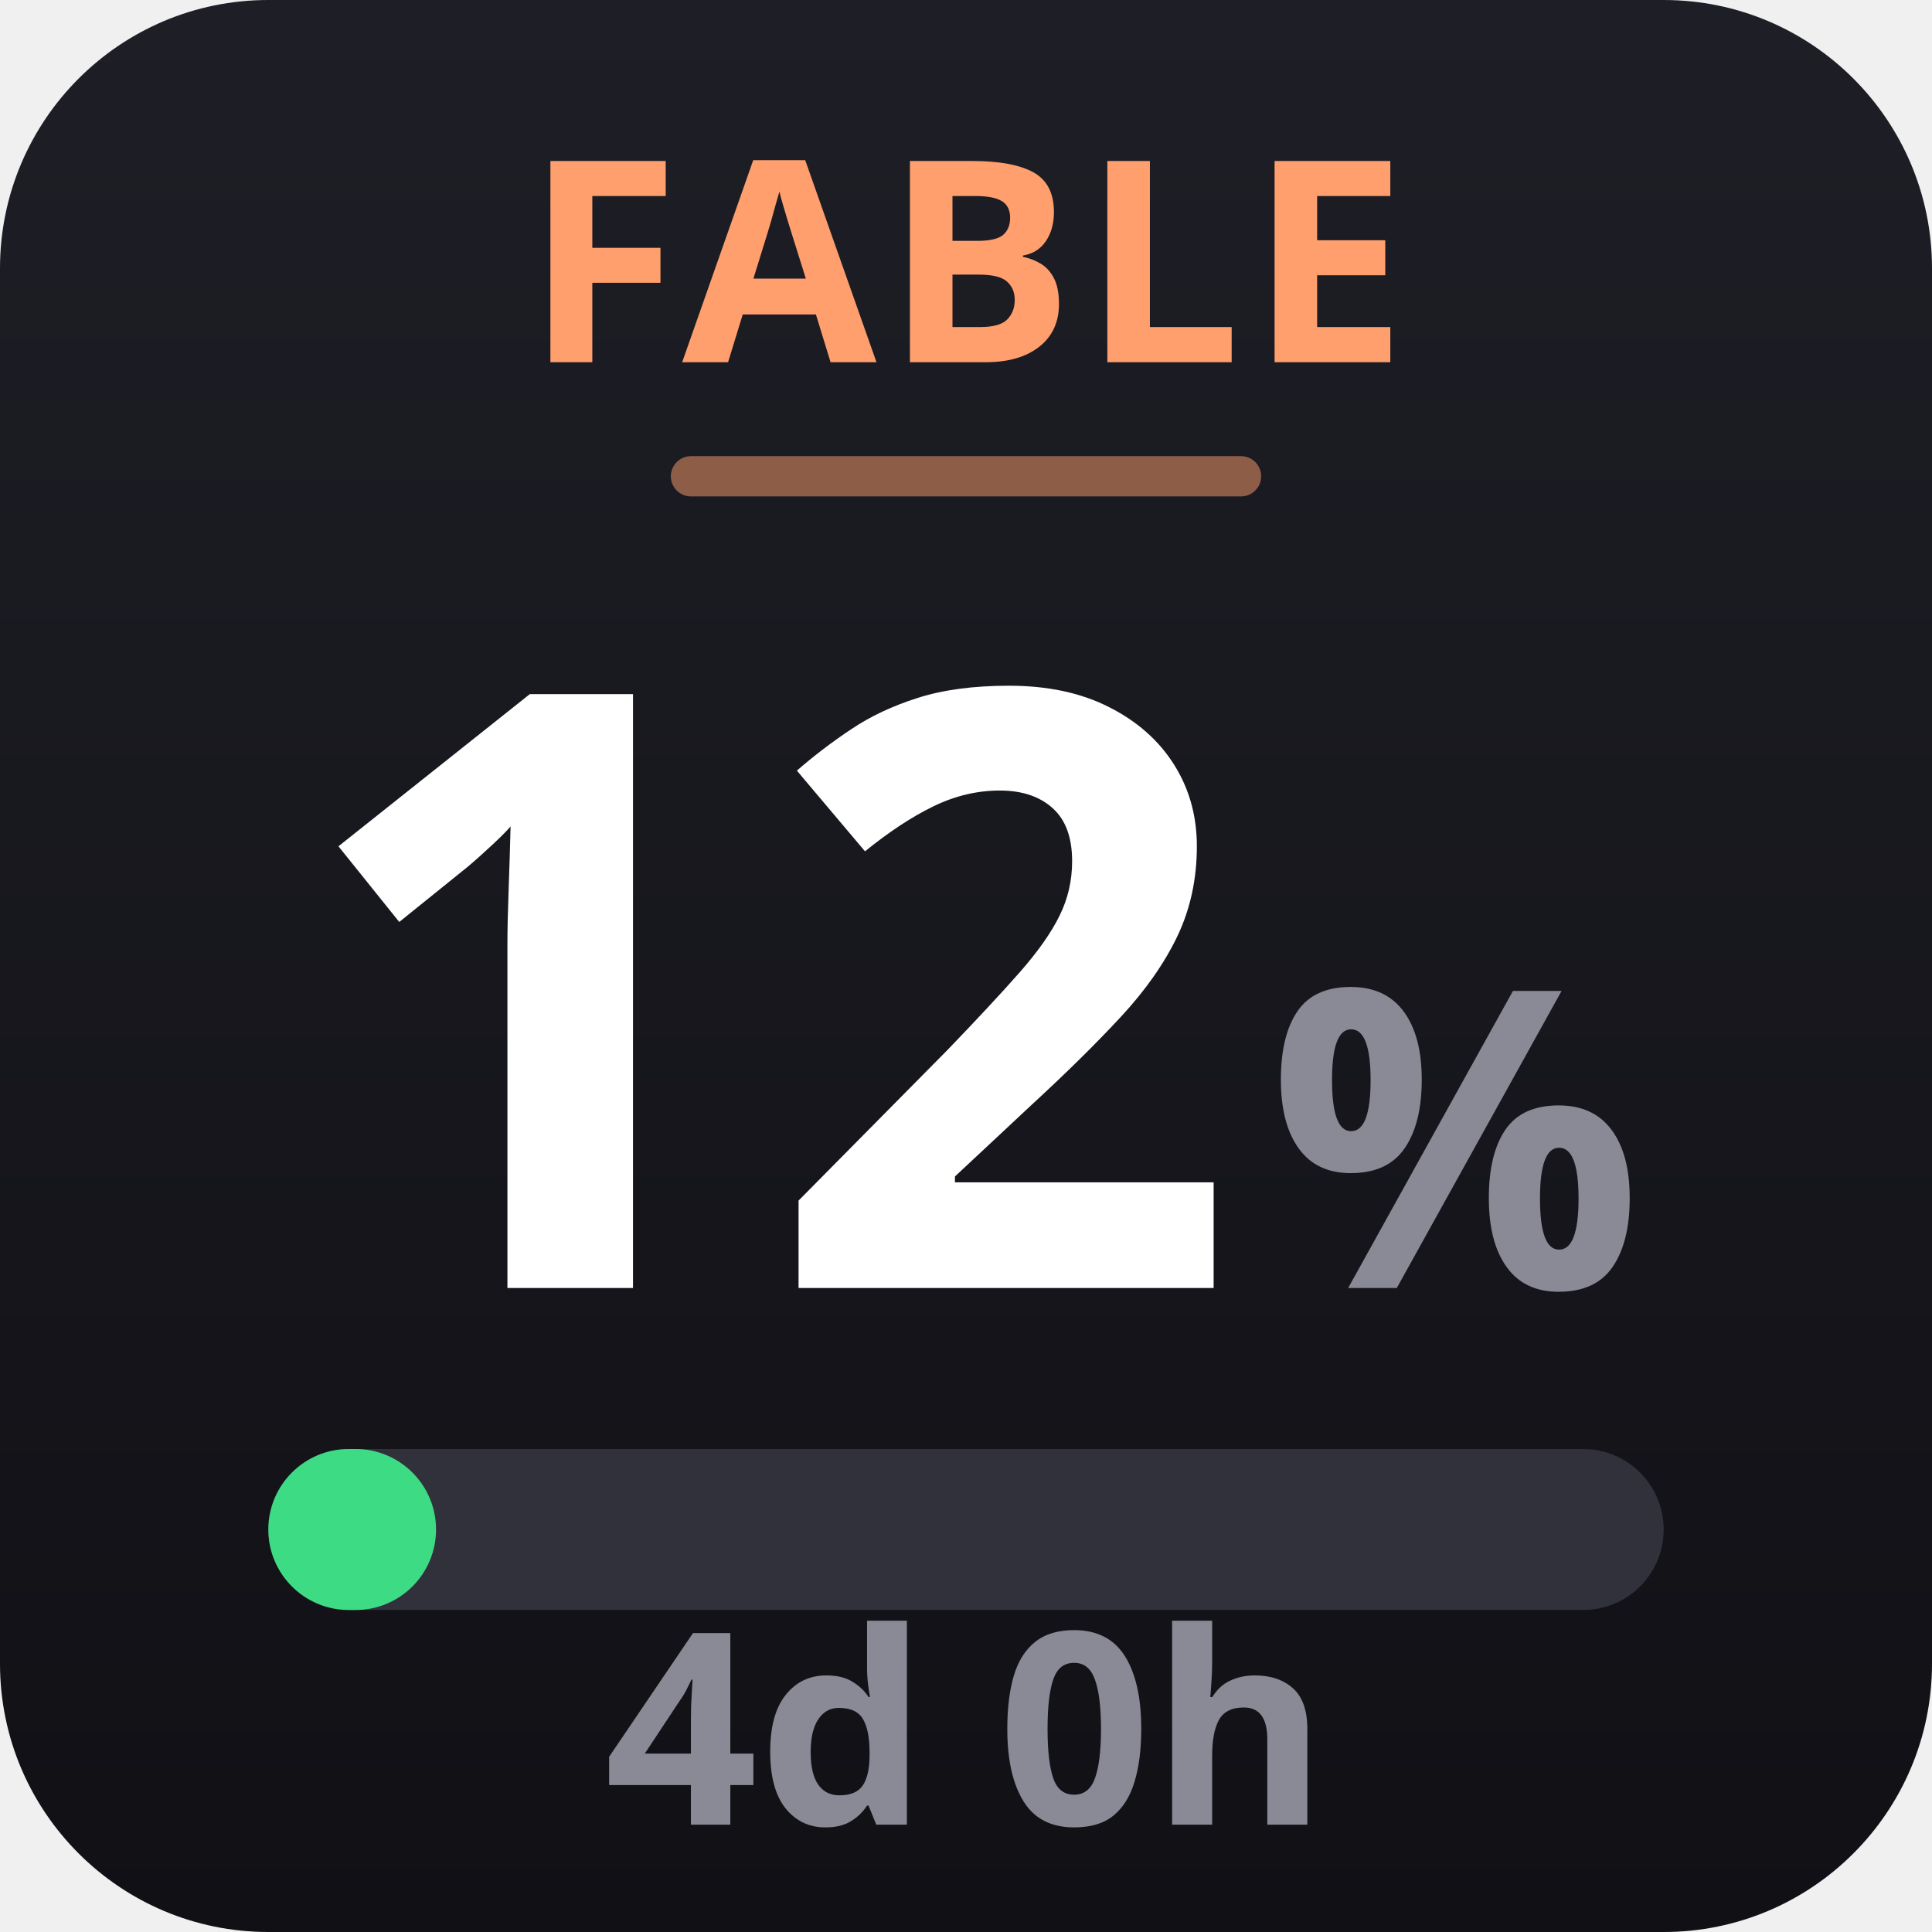
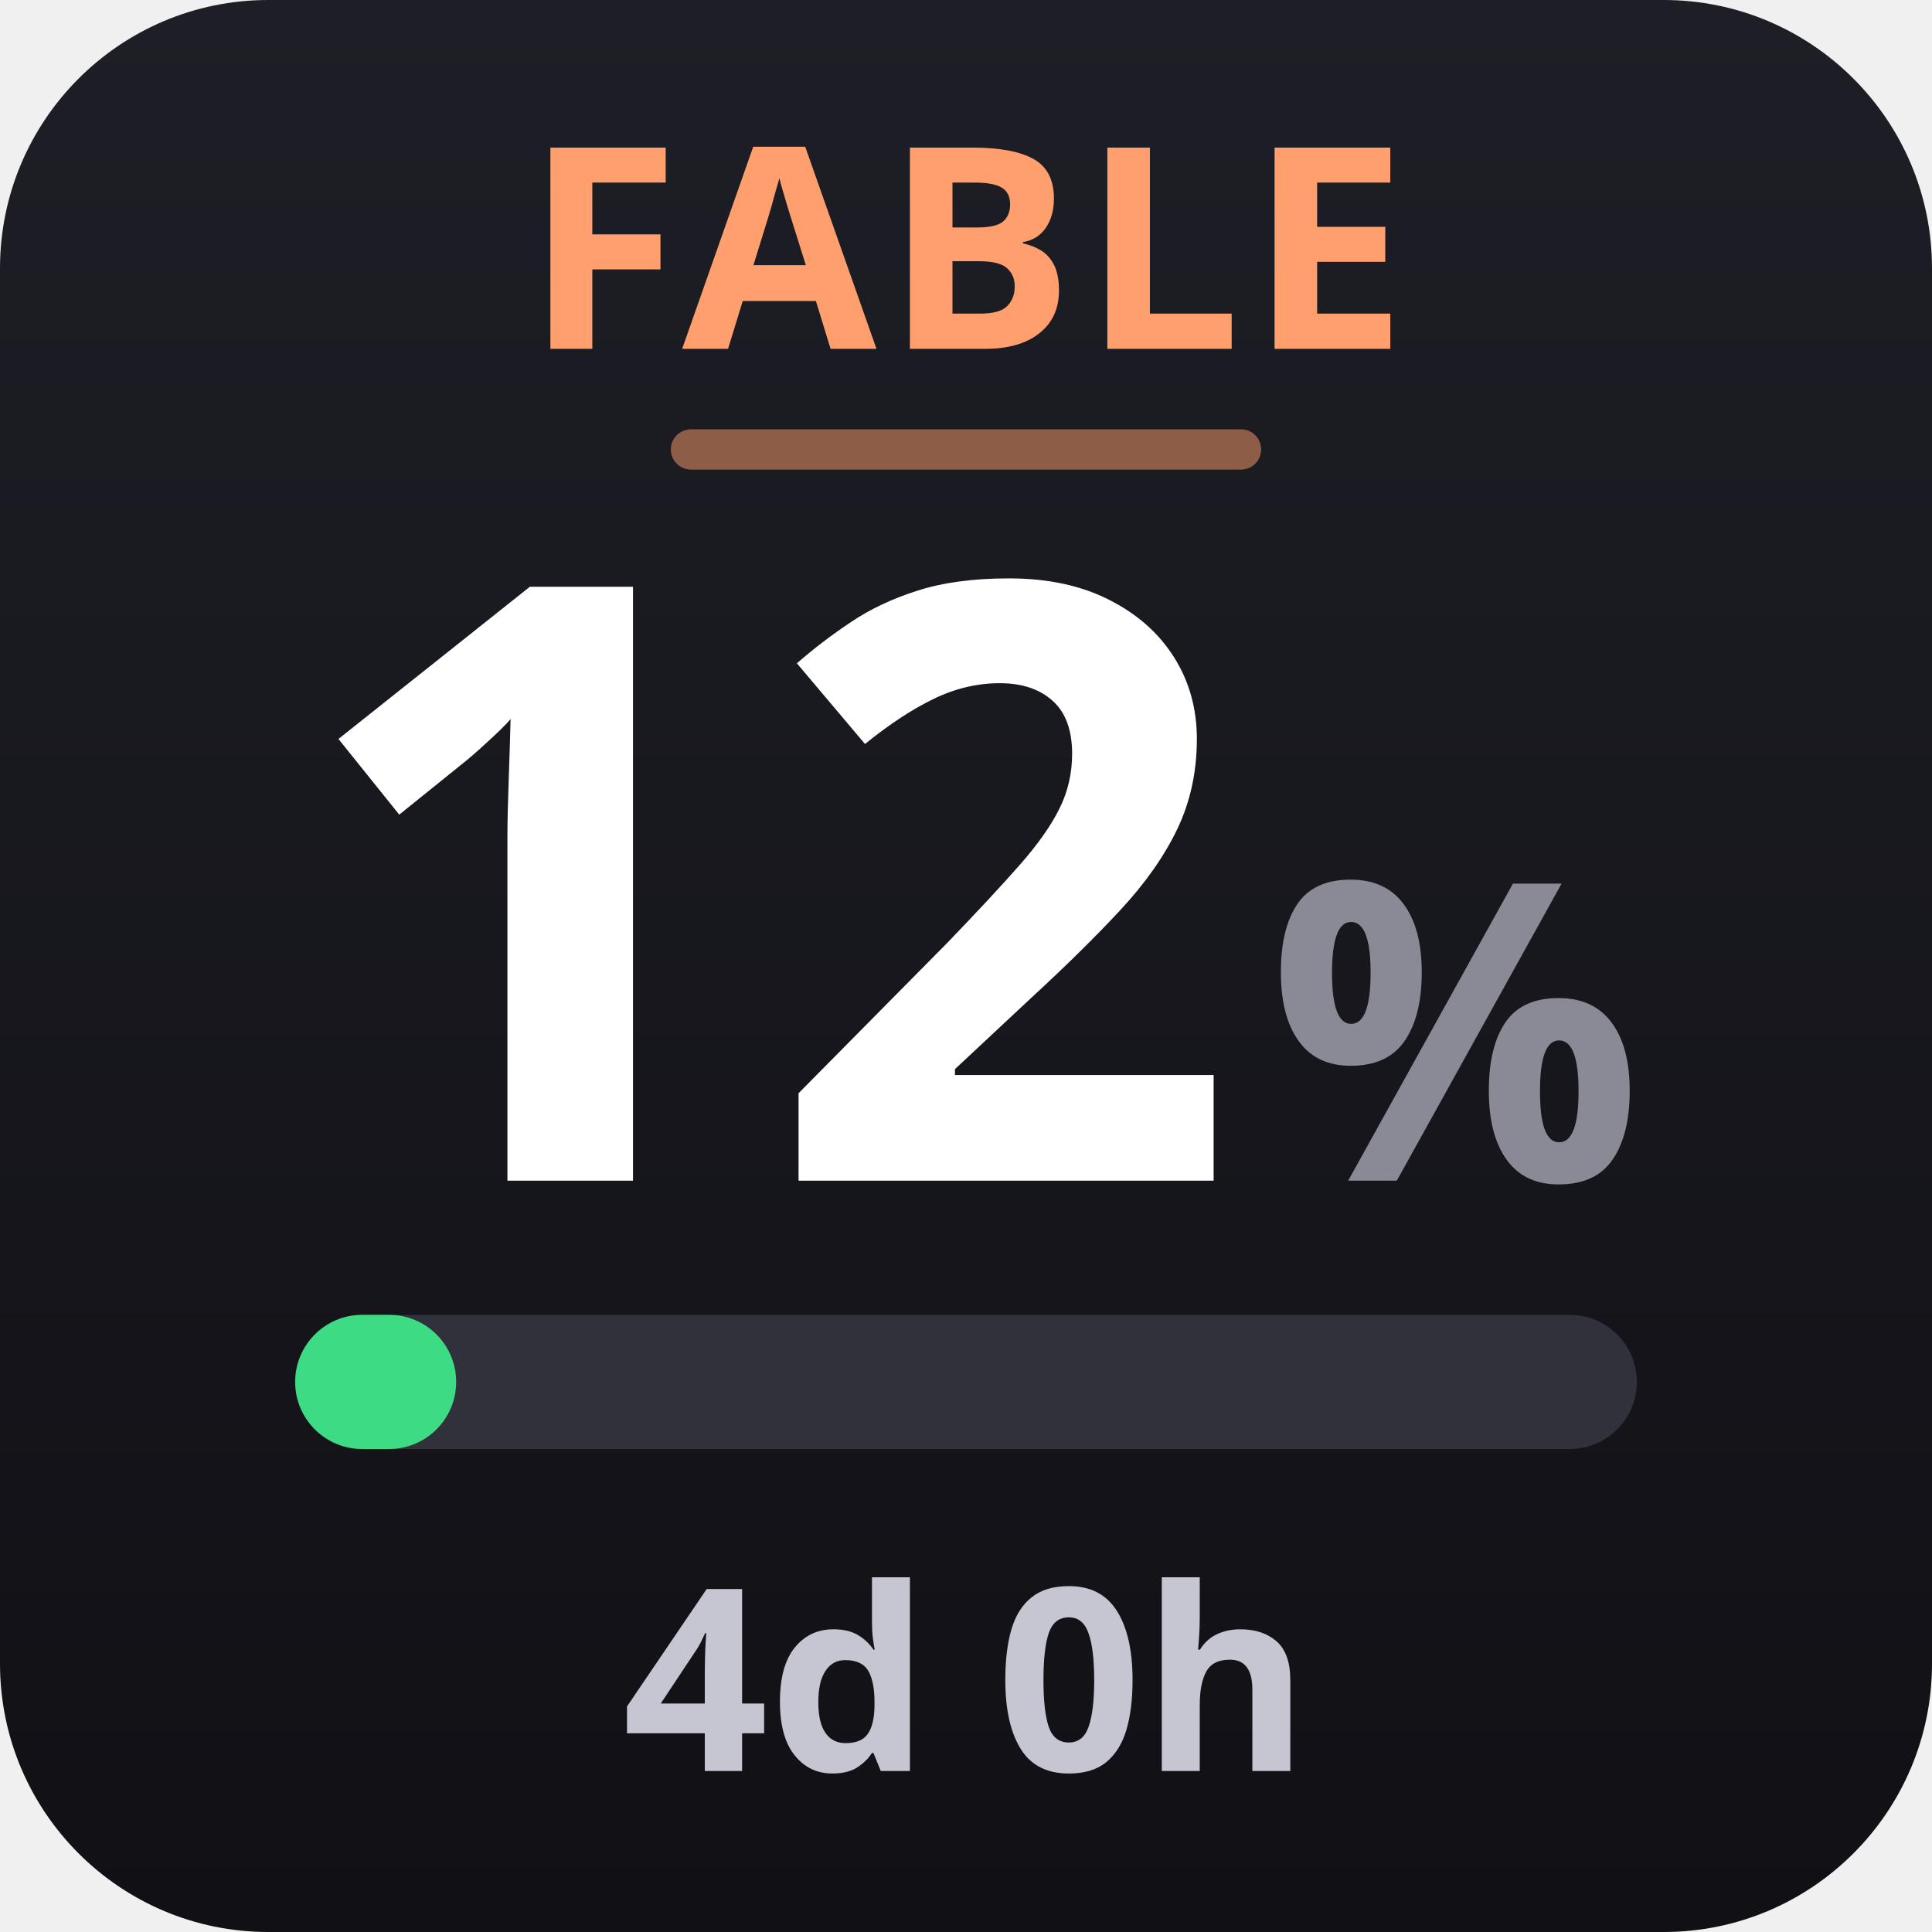
<svg xmlns="http://www.w3.org/2000/svg" width="144" height="144" viewBox="0 0 144 144">
  <defs>
    <linearGradient id="bg" x1="0" y1="0" x2="0" y2="1">
      <stop offset="0" stop-color="#1e1e26" />
      <stop offset="1" stop-color="#101015" />
    </linearGradient>
  </defs>
  <rect width="144" height="144" rx="20" fill="url(#bg)" />
  <g font-family="Segoe UI, SF Pro Text, Helvetica Neue, sans-serif" text-anchor="middle">
-     <rect x="50" y="34" width="44" height="3" rx="1.5" fill="#ff9f6e" opacity="0.5" />
-     <text x="72" y="27" font-size="21" font-weight="700" letter-spacing="0.6" fill="#ff9f6e">FABLE</text>
-     <text x="72" y="96" font-size="62" font-weight="700" fill="#ffffff">12<tspan font-size="31" fill="#8a8a96" dx="2">%</tspan>
+     <rect x="50" y="32" width="44" height="3" rx="1.5" fill="#ff9f6e" opacity="0.5" />
+     <text x="72" y="26" font-size="21" font-weight="700" letter-spacing="0.6" fill="#ff9f6e">FABLE</text>
+     <text x="72" y="88" font-size="62" font-weight="700" fill="#ffffff">12<tspan font-size="31" fill="#8a8a96" dx="2">%</tspan>
    </text>
-     <rect x="20" y="108" width="104" height="12" rx="6" fill="#31313c" />
-     <rect x="20" y="108" width="12.5" height="12" rx="6" fill="#3ddc84" />
-     <text x="72" y="136" font-size="20" font-weight="600" fill="#8a8a96">4d 0h</text>
+     <rect x="22" y="98" width="100" height="10" rx="5" fill="#31313c" />
+     <rect x="22" y="98" width="12.0" height="10" rx="5" fill="#3ddc84" />
+     <text x="72" y="132" font-size="19" font-weight="600" fill="#c6c6d2">4d 0h</text>
  </g>
</svg>
